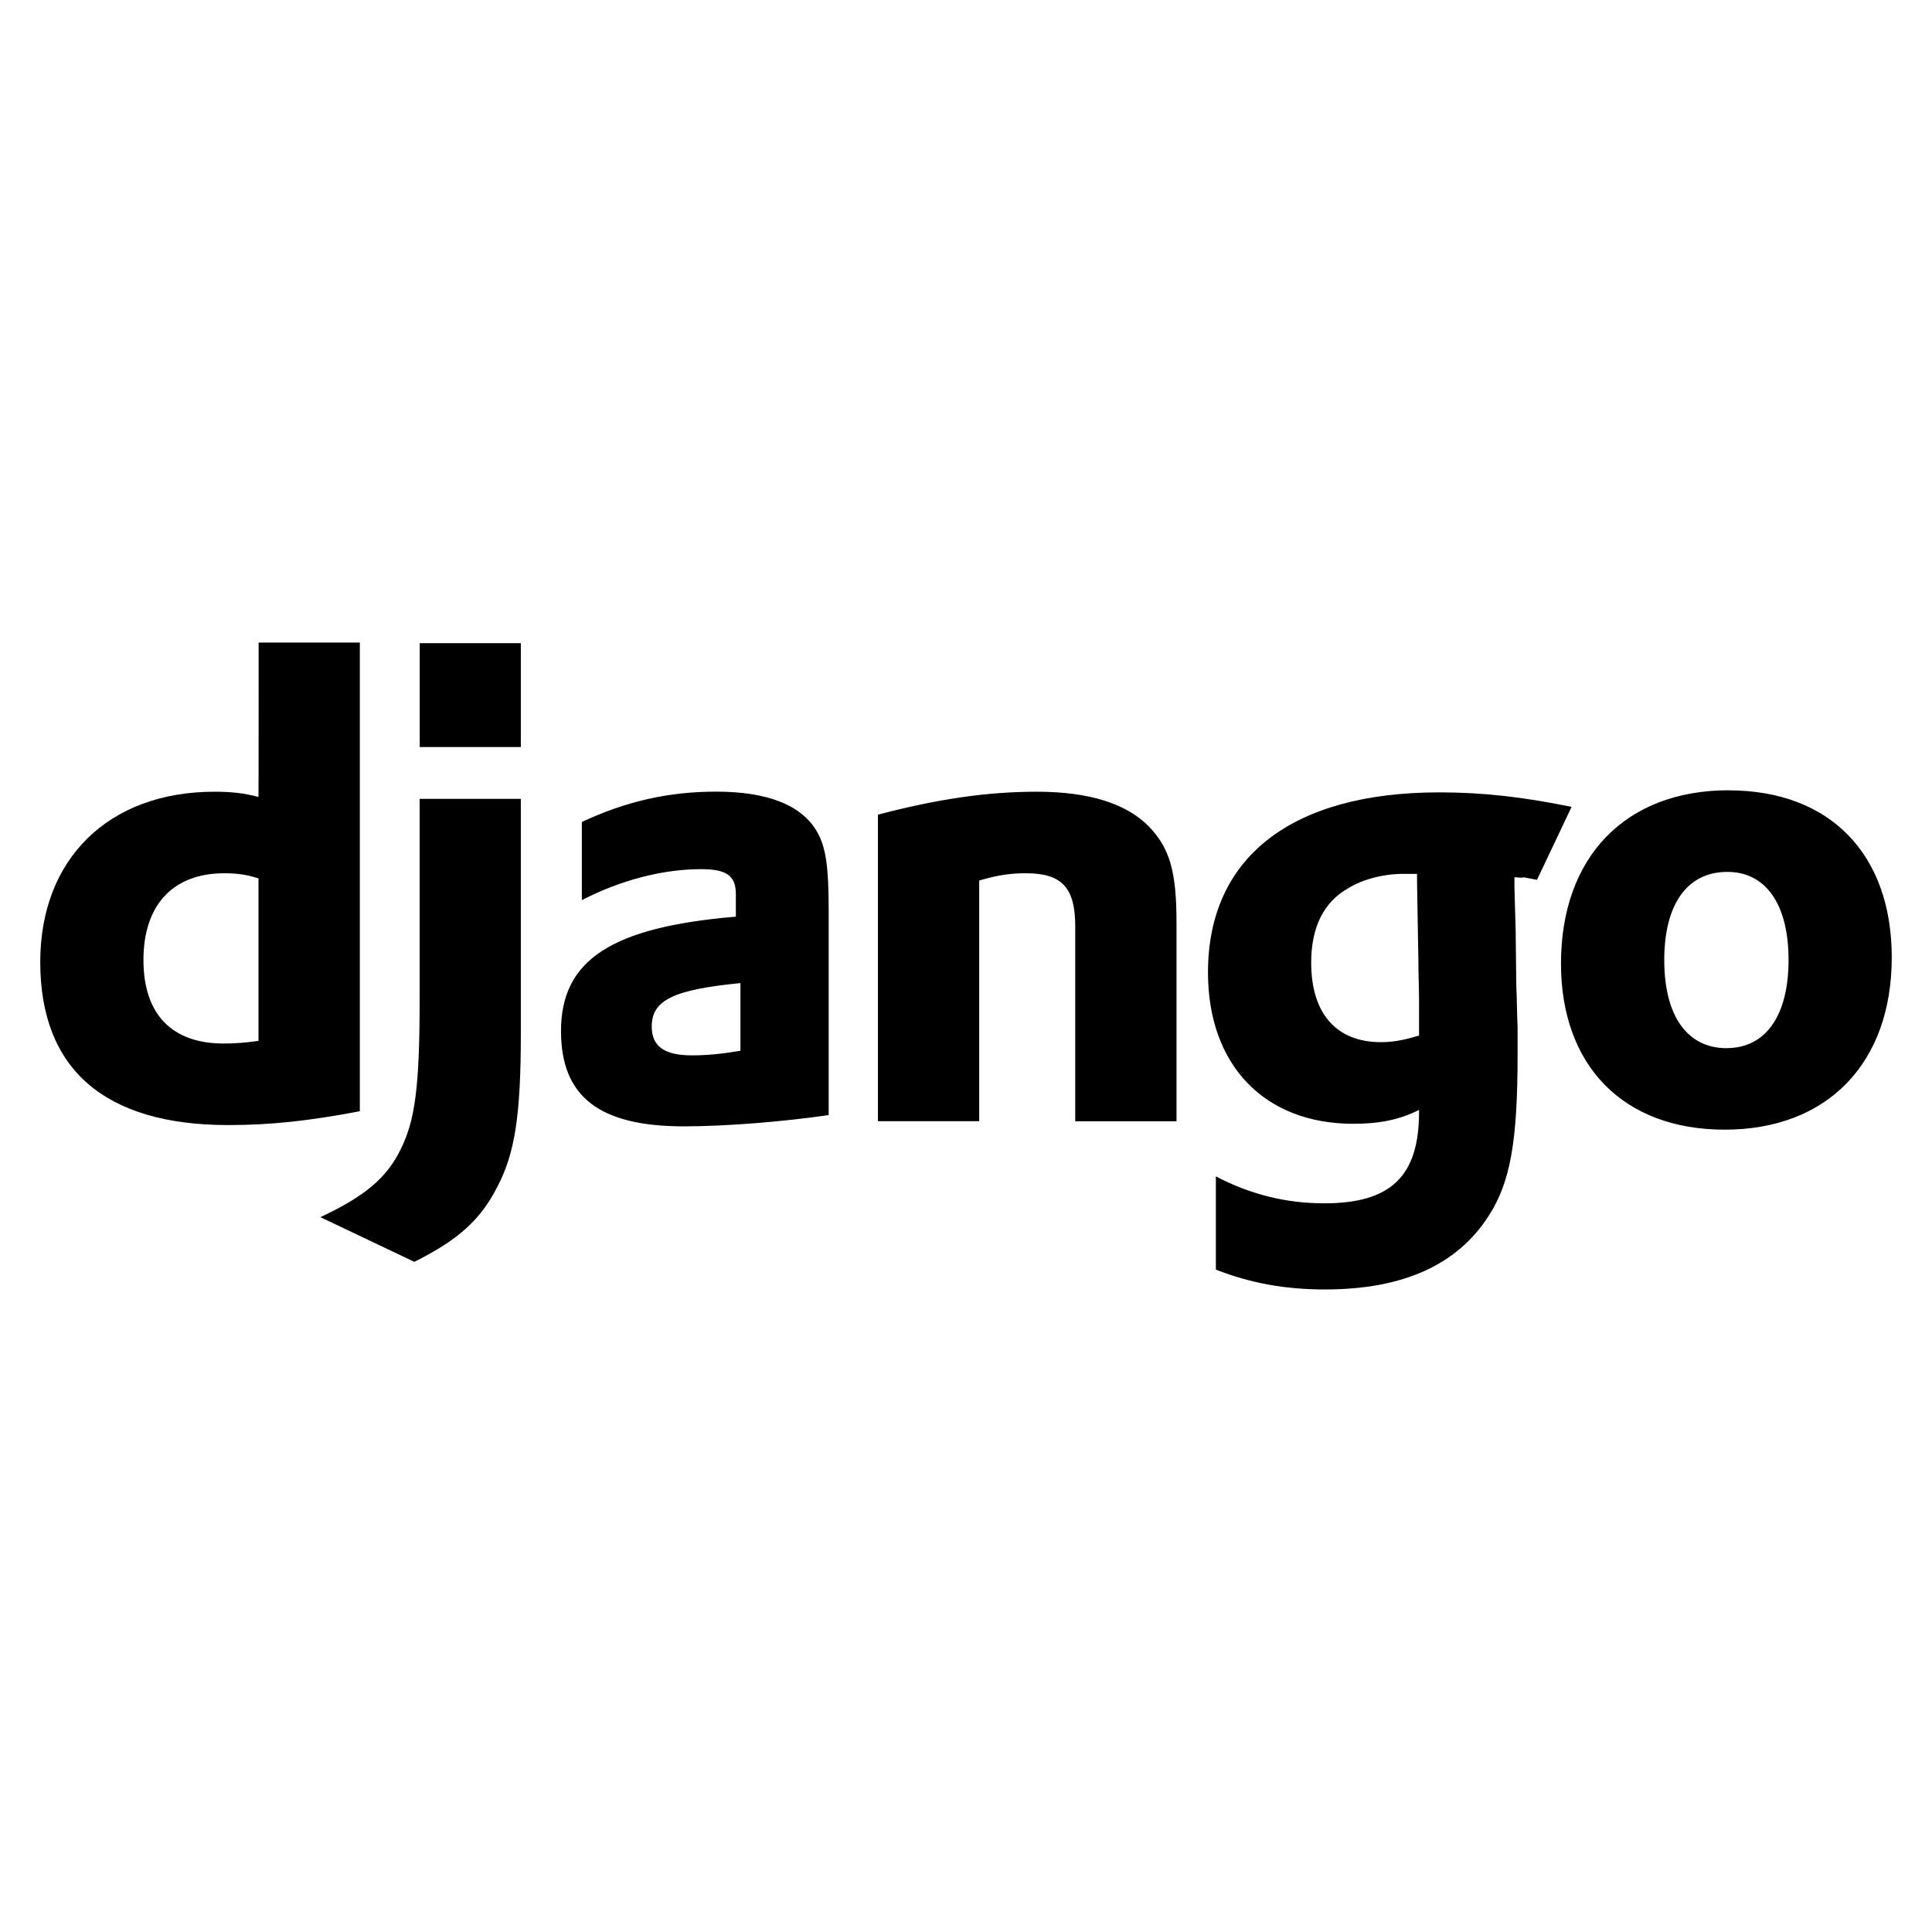
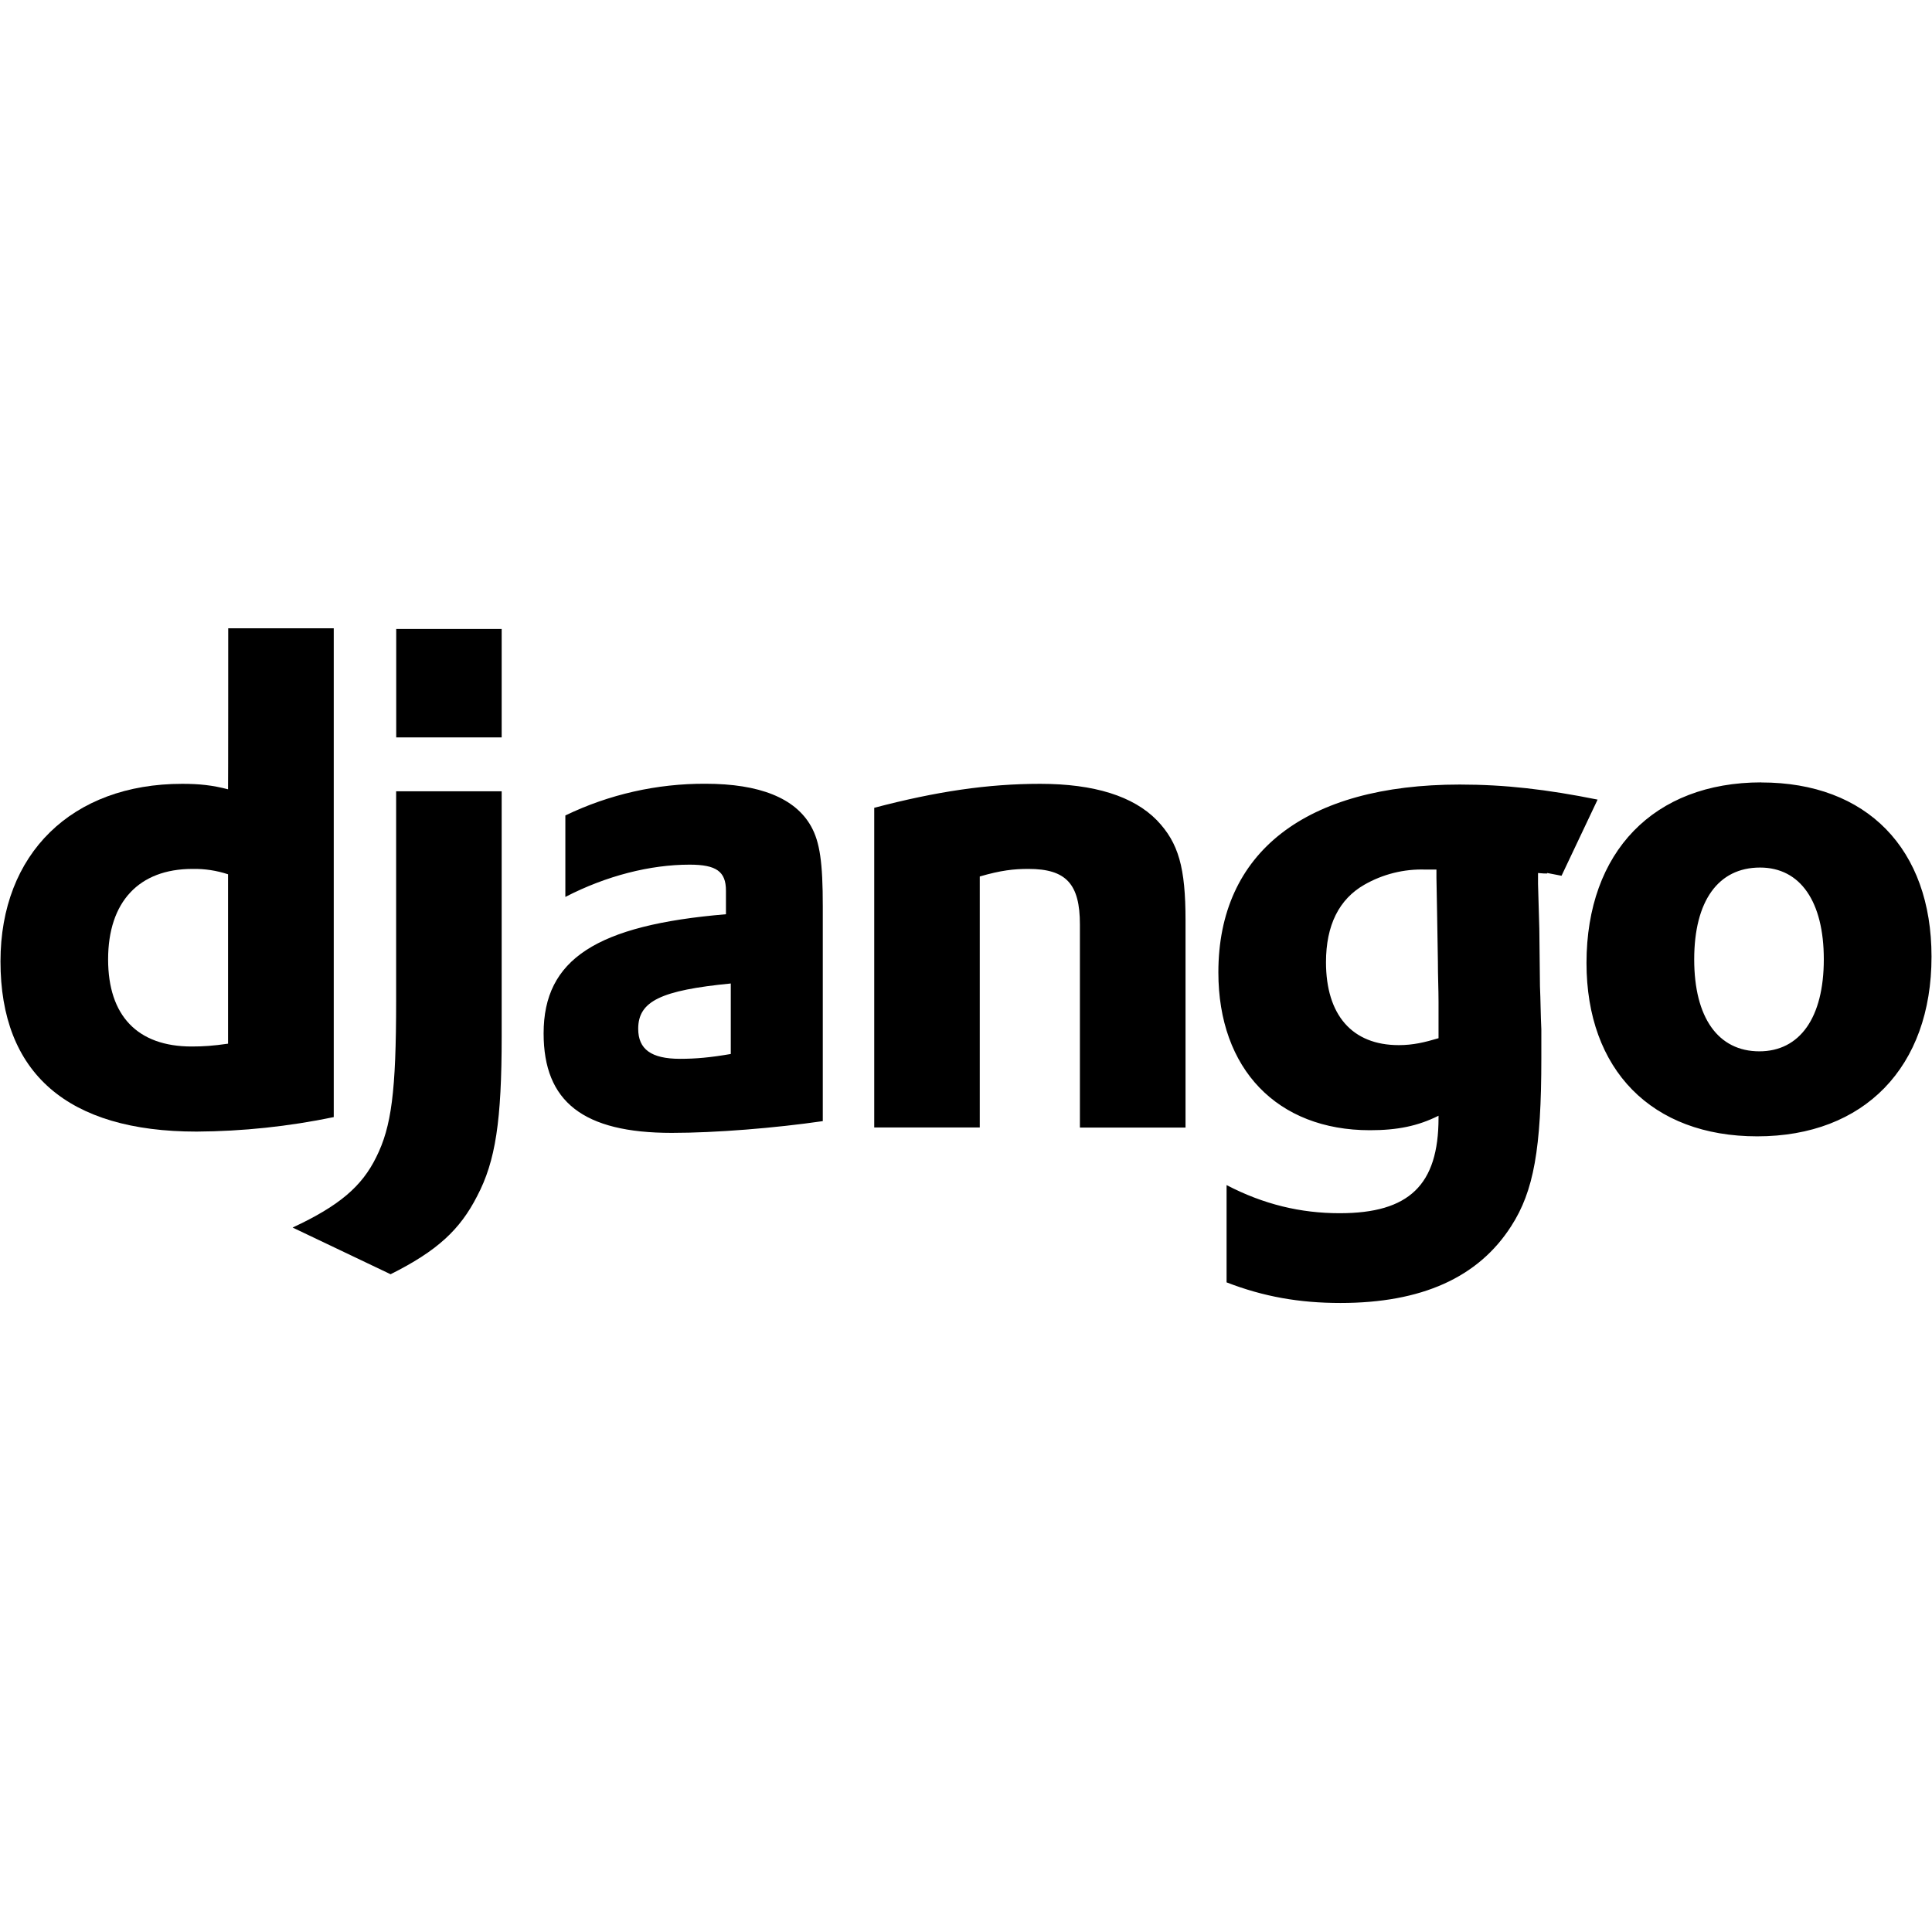
<svg xmlns="http://www.w3.org/2000/svg" aria-labelledby="simpleicons-django-icon" role="img" viewBox="0 0 24 24">
-   <path d="M3.212 7.982H4.47v5.822c-.645.123-1.12.172-1.634.172C1.3 13.976.5 13.282.5 11.95c0-1.282.85-2.115 2.164-2.115.204 0 .36.016.547.065.002 0 .002-1.918.002-1.918zm0 2.93c-.147-.048-.27-.064-.425-.064-.637 0-1.005.392-1.005 1.078 0 .67.35 1.037.996 1.037.14 0 .253-.008.433-.033v-2.017z" />
-   <path d="M6.47 9.925v2.916c0 1.006-.073 1.488-.293 1.904-.204.4-.474.653-1.03.93L3.98 15.12c.555-.26.825-.49.996-.84.18-.36.237-.777.237-1.87V9.924H6.47zM5.214 7.99H6.47v1.29H5.214V7.99zM7.23 10.21c.555-.26 1.086-.376 1.666-.376.645 0 1.07.17 1.258.506.106.188.14.433.14.956v2.556c-.565.082-1.275.14-1.798.14-1.054 0-1.527-.37-1.527-1.185 0-.882.628-1.29 2.172-1.42v-.28c0-.228-.114-.31-.433-.31-.467 0-.99.132-1.48.385v-.972zm1.97 2.002c-.834.082-1.104.212-1.104.54 0 .244.155.358.498.358.188 0 .36-.016.604-.057v-.84zM10.906 10.12c.743-.195 1.356-.285 1.977-.285.645 0 1.11.147 1.39.433.26.27.342.563.342 1.193v2.468h-1.258V11.51c0-.482-.163-.662-.613-.662-.172 0-.327.016-.58.09v2.99h-1.258V10.12zM15.103 14.613c.44.23.882.335 1.348.335.826 0 1.177-.335 1.177-1.135v-.025c-.245.122-.49.172-.817.172-1.103 0-1.805-.727-1.805-1.88 0-1.428 1.037-2.237 2.875-2.237.54 0 1.037.057 1.642.18l-.43.907c-.336-.065-.028-.01-.28-.033v.13l.015.532.008.685c.008.17.008.343.016.515v.343c0 1.078-.09 1.585-.358 2-.392.614-1.07.916-2.034.916-.49 0-.915-.075-1.356-.246v-1.16zm2.5-3.757h-.132c-.244-.008-.53.057-.726.18-.302.172-.457.482-.457.923 0 .628.31.987.866.987.172 0 .31-.033.474-.082V12.432c0-.147-.008-.31-.008-.482l-.01-.58-.007-.417v-.097zM21.474 9.818c1.258 0 2.026.792 2.026 2.075 0 1.315-.8 2.14-2.075 2.14-1.258 0-2.034-.792-2.034-2.066.002-1.324.802-2.15 2.084-2.15zm-.024 3.202c.482 0 .768-.4.768-1.095 0-.686-.278-1.094-.76-1.094-.498 0-.784.4-.784 1.095s.286 1.095.776 1.095z" />
+   <path d="M2.834 7.805h1.312v6.072a8.626 8.626 0 0 1-1.704.18c-1.602 0-2.436-.724-2.436-2.114 0-1.337.886-2.206 2.257-2.206.212 0 .375.017.57.068.002 0 .002-2 .002-2zm0 3.056a1.33 1.33 0 0 0-.443-.067c-.665 0-1.048.409-1.048 1.124 0 .7.365 1.082 1.038 1.082.146 0 .264-.008.452-.035v-2.103z" />
+   <path d="M6.232 9.831v3.042c0 1.049-.076 1.552-.305 1.986-.213.417-.495.68-1.075.97l-1.217-.58c.579-.27.86-.51 1.039-.875.188-.376.247-.81.247-1.95V9.83h1.311zm-1.31-2.018h1.31V9.16h-1.31V7.813zm2.103 2.316a3.964 3.964 0 0 1 1.738-.393c.672 0 1.116.178 1.312.528.11.196.146.452.146.997v2.666c-.59.086-1.33.146-1.876.146-1.099 0-1.592-.386-1.592-1.236 0-.92.655-1.345 2.265-1.48v-.293c0-.238-.119-.323-.452-.323-.487 0-1.032.137-1.543.401V10.13zm2.055 2.088c-.87.085-1.152.22-1.152.563 0 .254.162.373.52.373.196 0 .375-.016.63-.06v-.875zm1.779-2.182c.775-.204 1.414-.298 2.062-.298.673 0 1.158.154 1.45.452.27.282.356.587.356 1.244v2.574h-1.312v-2.523c0-.502-.17-.69-.639-.69-.18 0-.341.017-.605.094v3.118H10.86v-3.971zm4.377 4.686c.46.24.92.35 1.406.35.862 0 1.228-.35 1.228-1.185v-.026c-.256.128-.511.18-.852.18-1.15 0-1.883-.758-1.883-1.961 0-1.49 1.082-2.333 2.999-2.333.563 0 1.081.06 1.712.187l-.448.946c-.35-.067-.03-.01-.292-.034v.136l.016.555.008.714c.008.177.008.358.017.537v.358c0 1.124-.094 1.653-.374 2.086-.409.64-1.116.955-2.121.955-.511 0-.955-.078-1.415-.256v-1.21zm2.608-3.919h-.138a1.43 1.43 0 0 0-.757.188c-.315.18-.477.503-.477.963 0 .655.324 1.03.904 1.03.179 0 .323-.035.494-.086v-.45c0-.154-.008-.324-.008-.504l-.01-.605-.008-.435v-.1zM21.88 9.72c1.312 0 2.114.826 2.114 2.164 0 1.371-.835 2.232-2.165 2.232-1.312 0-2.121-.826-2.121-2.155.002-1.38.836-2.242 2.173-2.242zm-.025 3.34c.503 0 .801-.418.801-1.143 0-.715-.29-1.14-.792-1.14-.52 0-.818.416-.818 1.141s.298 1.142.81 1.142z" />
</svg>
